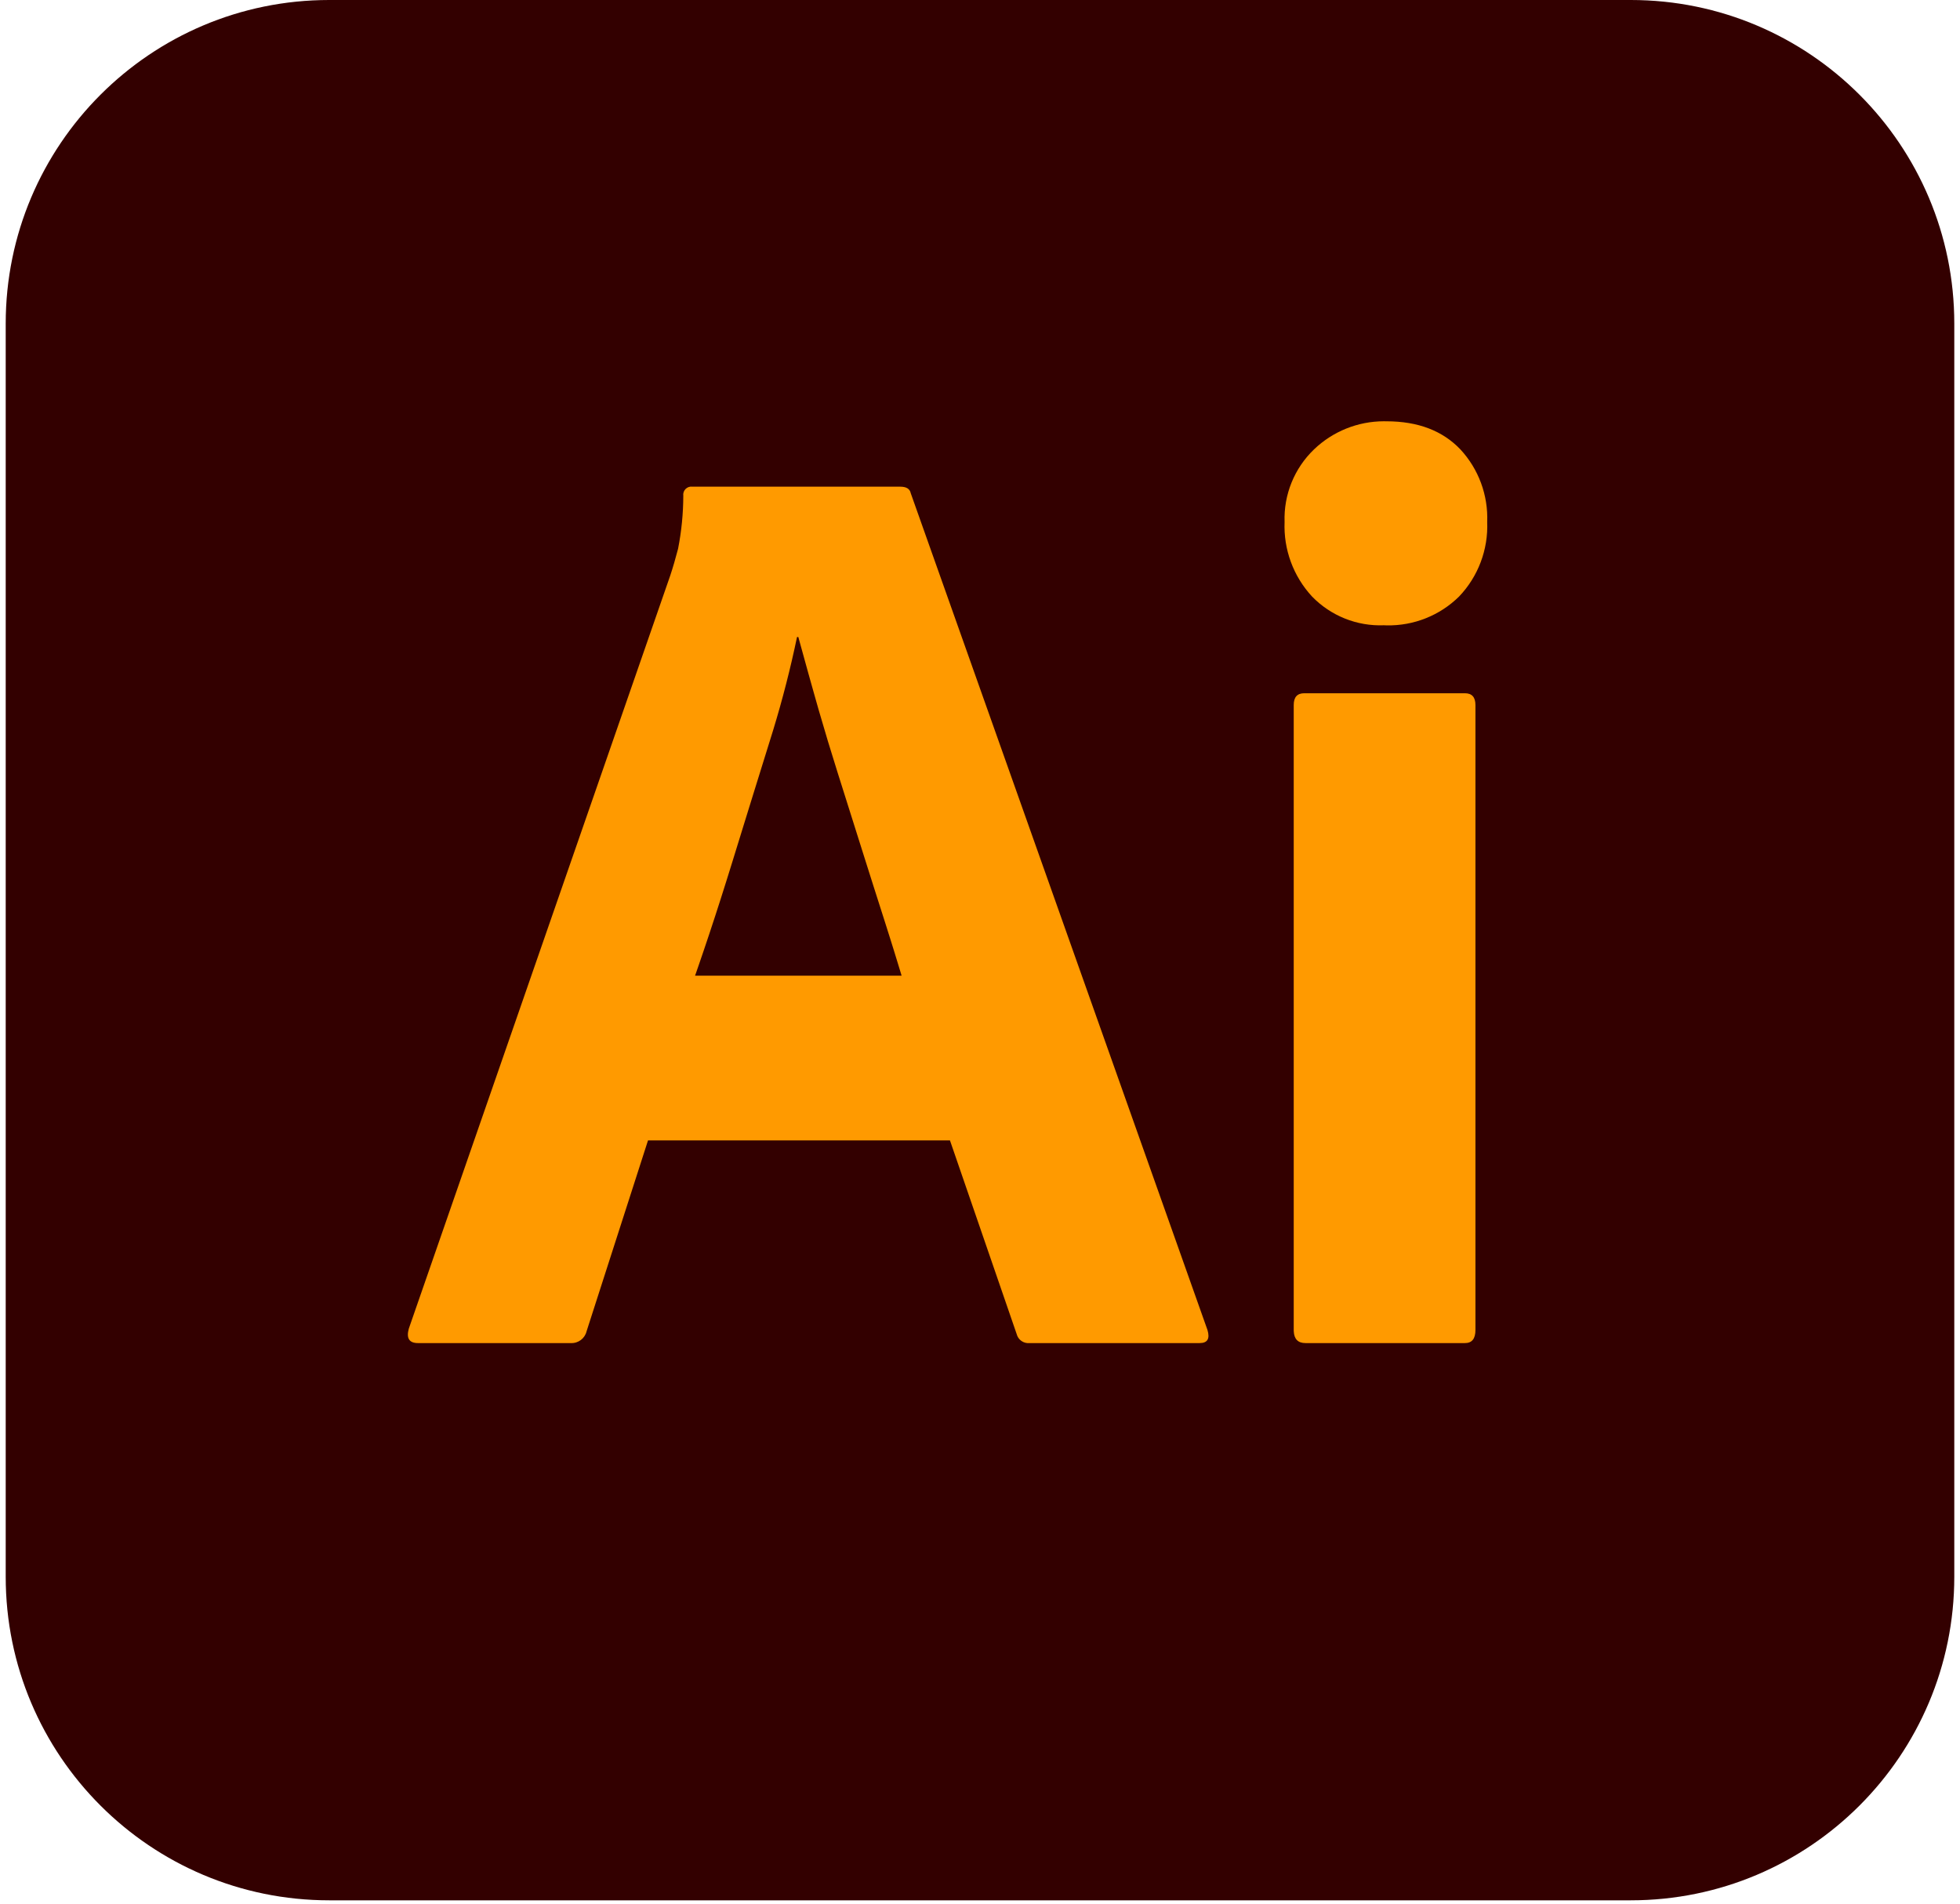
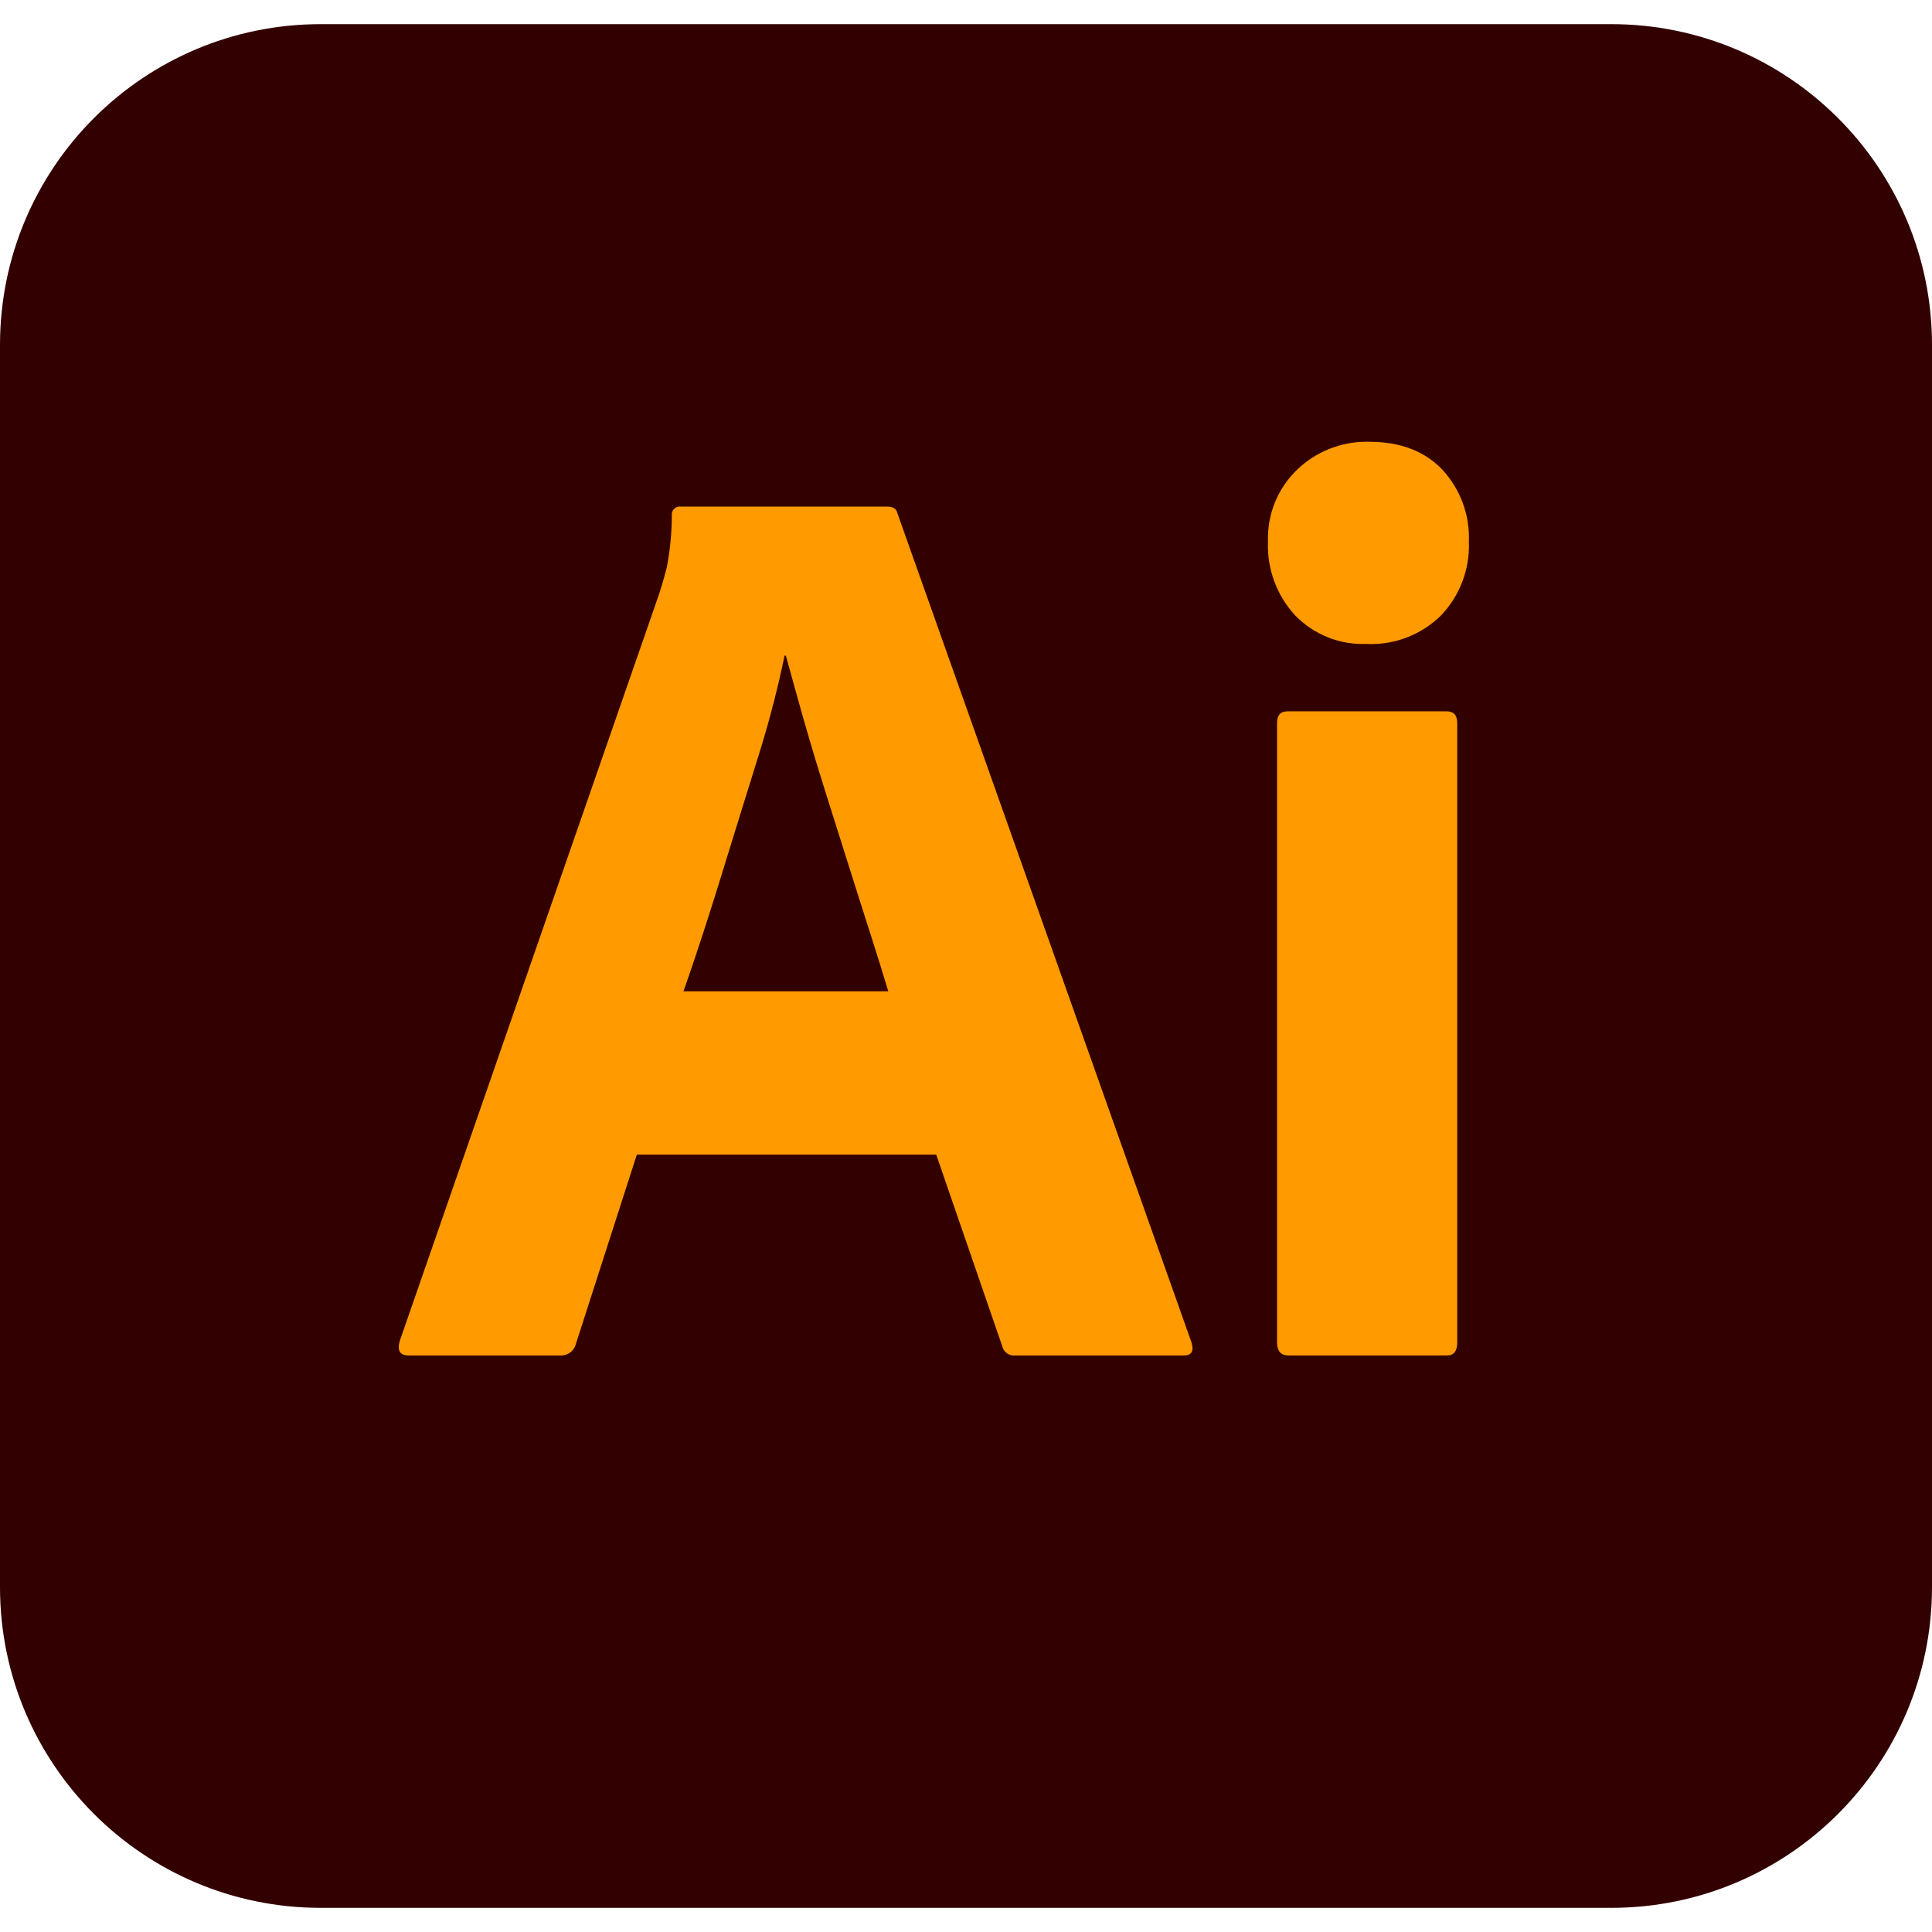
- <svg xmlns="http://www.w3.org/2000/svg" width="1.03em" height="1em" viewBox="0 0 256 250">
+ <svg xmlns="http://www.w3.org/2000/svg" width="1em" height="1em" viewBox="0 -3.2 256 256">
  <rect width="256" height="249.6" fill="#300" rx="42.5" />
  <path fill="#ff9a00" d="M124.054 149.79h-39.67l-8.072 25.073a2.02 2.02 0 0 1-2.061 1.546H54.158q-1.718 0-1.202-1.89l34.347-98.918q.515-1.545 1.03-3.52c.45-2.292.68-4.62.687-6.955a1.063 1.063 0 0 1 1.202-1.203h27.306q1.2 0 1.374.86l38.983 109.908q.515 1.72-1.03 1.718h-22.326a1.59 1.59 0 0 1-1.717-1.202zm-33.488-21.638H117.7l-.387-1.277l-.621-2.022l-.443-1.42l-.707-2.236l-1.503-4.707l-1.322-4.173l-3.433-10.87a334 334 0 0 1-2.46-8.138l-.628-2.21l-.734-2.613l-1.12-4.05l-.21-.763h-.171a139 139 0 0 1-3.136 12.23l-2.548 8.196l-1.402 4.528l-1.415 4.584q-.383 1.242-.765 2.456l-.76 2.398l-.756 2.342l-.752 2.284l-.748 2.227q-.372 1.1-.743 2.17zm90.501-46.025a12.46 12.46 0 0 1-9.445-3.778a13.6 13.6 0 0 1-3.607-9.789a12.6 12.6 0 0 1 3.864-9.53a13.27 13.27 0 0 1 9.165-3.697l.366.004q6.183 0 9.704 3.692a13.26 13.26 0 0 1 3.52 9.531a13.4 13.4 0 0 1-3.692 9.79a13.18 13.18 0 0 1-9.508 3.79zm-11.85 92.564V92.603q-.001-1.546 1.374-1.546h21.124q1.373 0 1.374 1.546v82.088q0 1.72-1.374 1.718h-20.952q-1.464 0-1.541-1.542z" />
</svg>
